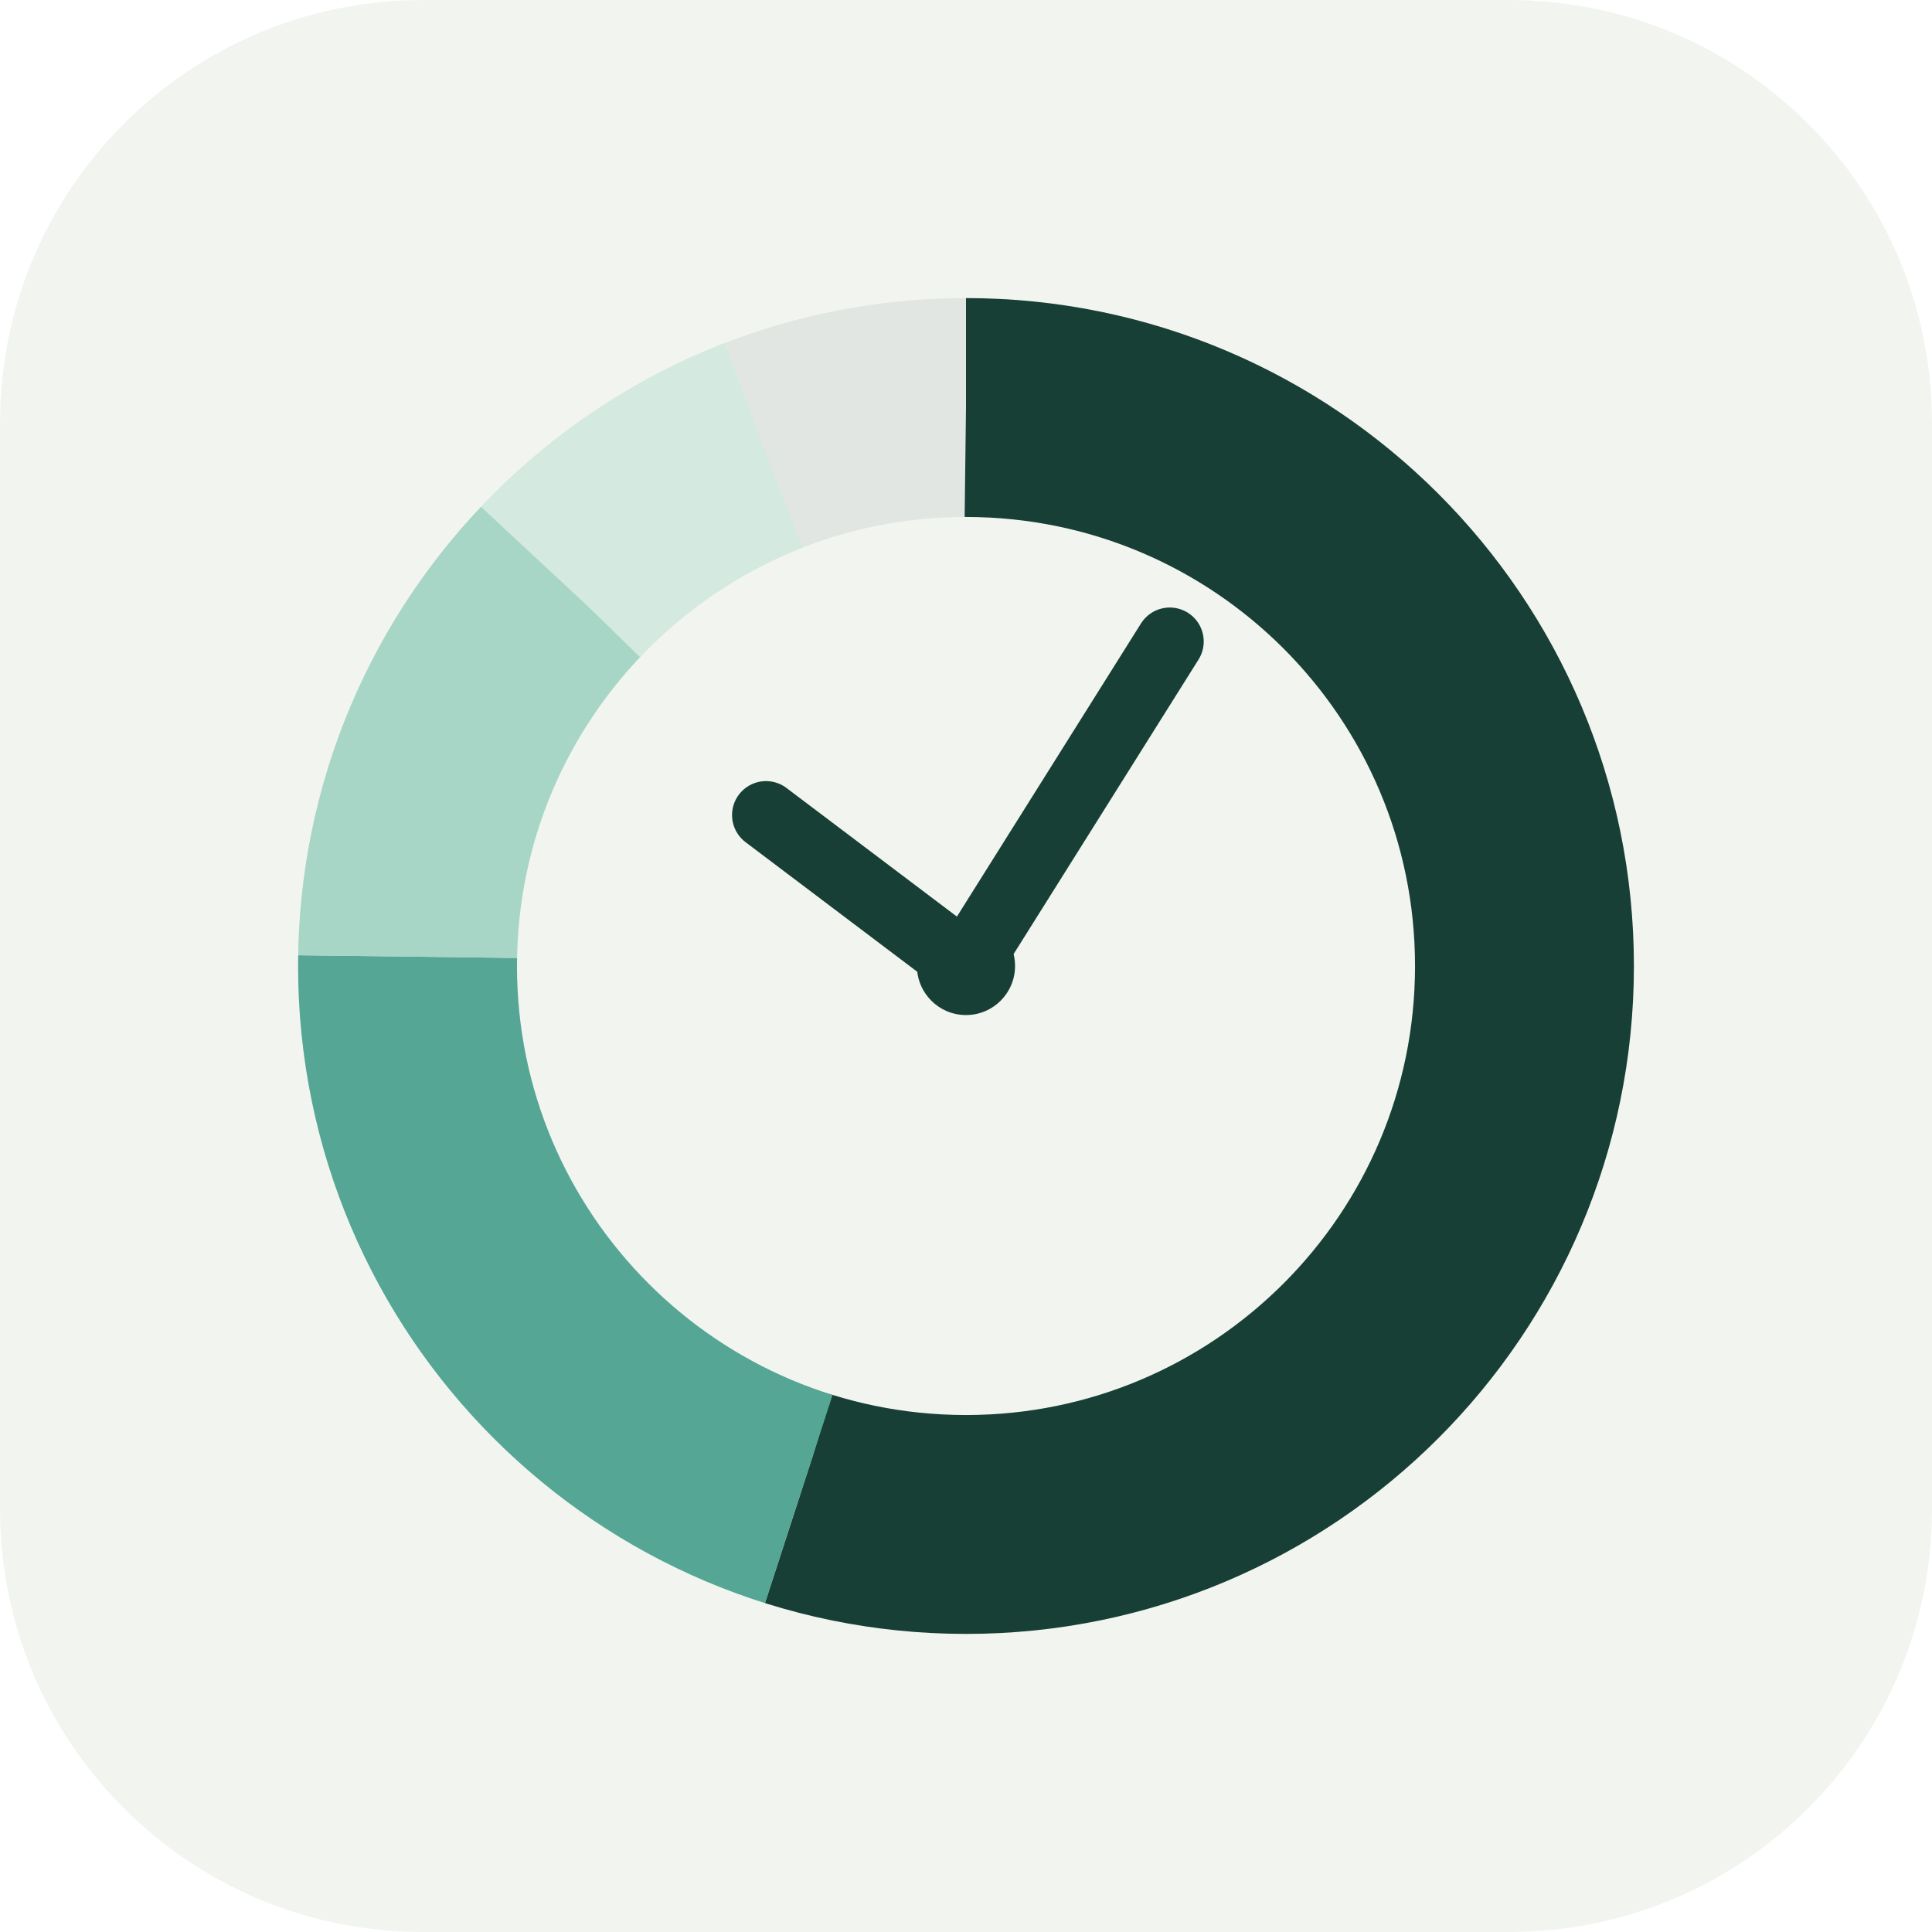
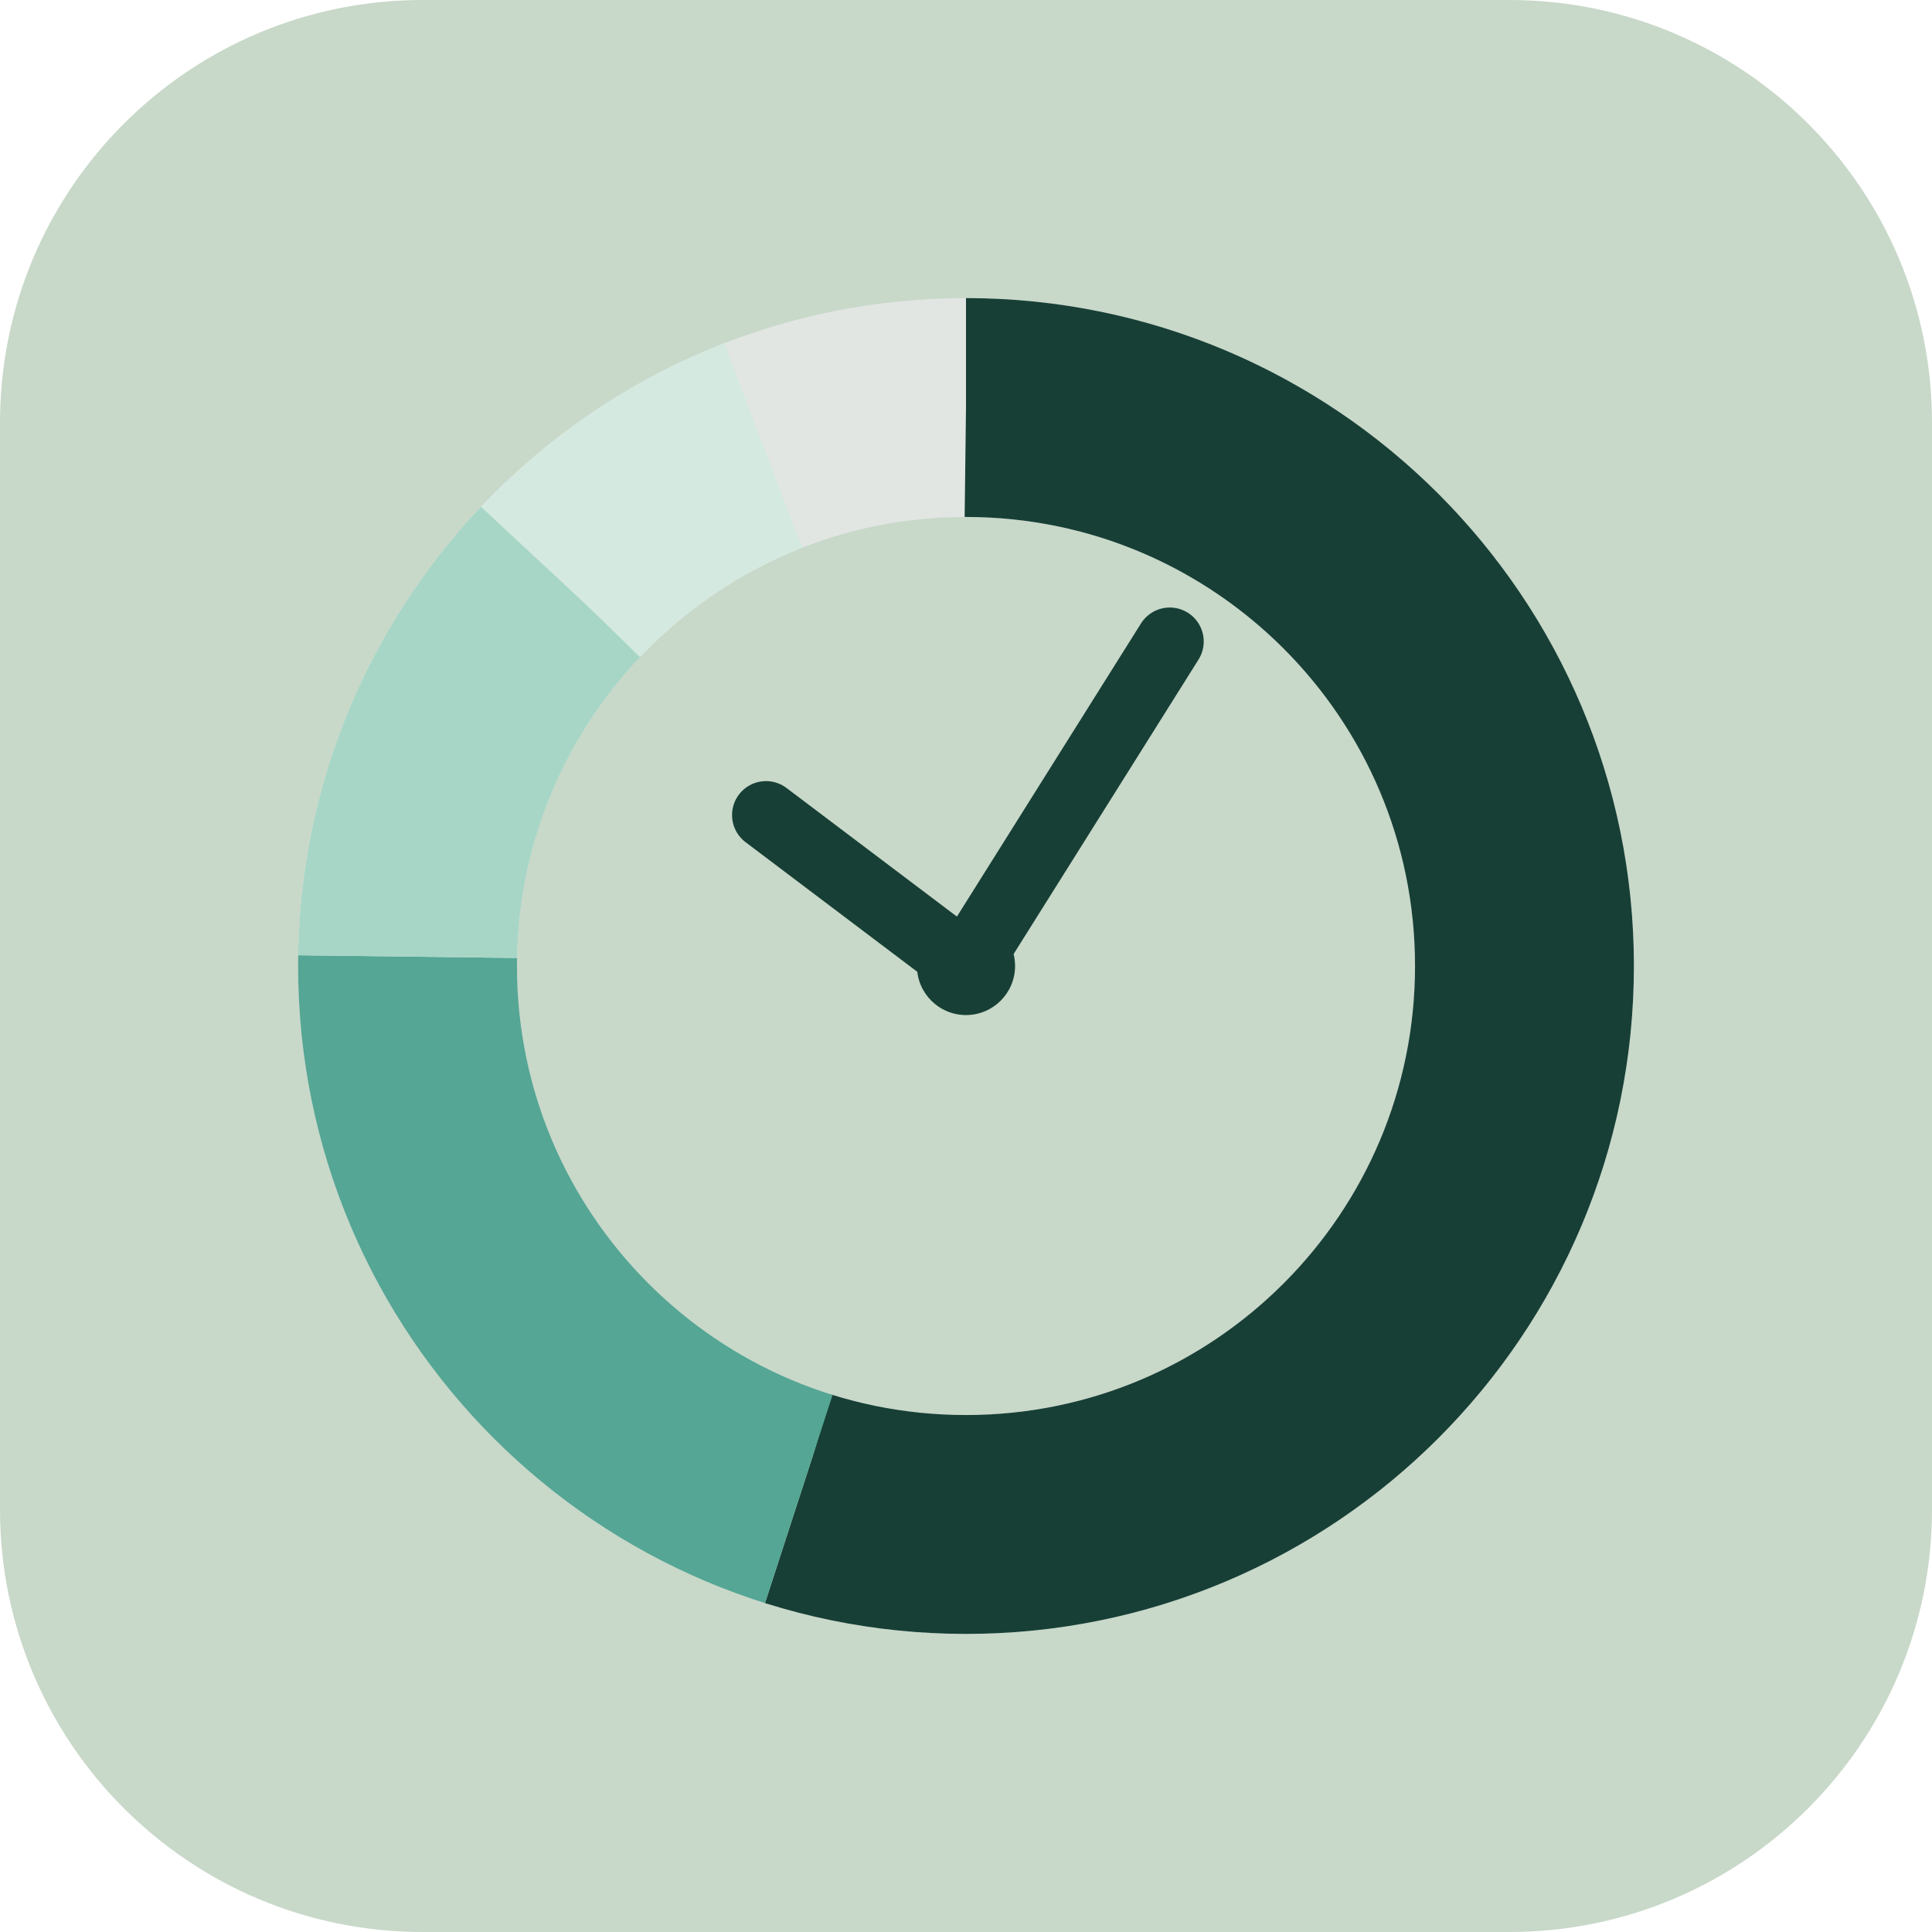
<svg xmlns="http://www.w3.org/2000/svg" viewBox="0 0 512 512">
-   <rect width="512" height="512" rx="112" fill="#f2f5ef" />
+   <rect width="512" height="512" rx="112" fill="#c8d8c9" />
  <circle cx="256" cy="256" r="148" fill="none" stroke="#e1e6e2" stroke-width="58" />
  <g fill="none" stroke-width="58" transform="rotate(-90 256 256)">
    <circle cx="256" cy="256" r="148" stroke="#173f36" stroke-dasharray="510 930" />
    <circle cx="256" cy="256" r="148" stroke="#55a694" stroke-dasharray="190 930" stroke-dashoffset="-510" />
    <circle cx="256" cy="256" r="148" stroke="#a7d6c6" stroke-dasharray="110 930" stroke-dashoffset="-700" />
    <circle cx="256" cy="256" r="148" stroke="#d4e9df" stroke-dasharray="65 930" stroke-dashoffset="-810" />
  </g>
  <path d="M256 256L203 216M256 256L310 170" fill="none" stroke="#173f36" stroke-width="18" stroke-linecap="round" />
  <circle cx="256" cy="256" r="13" fill="#173f36" />
</svg>
